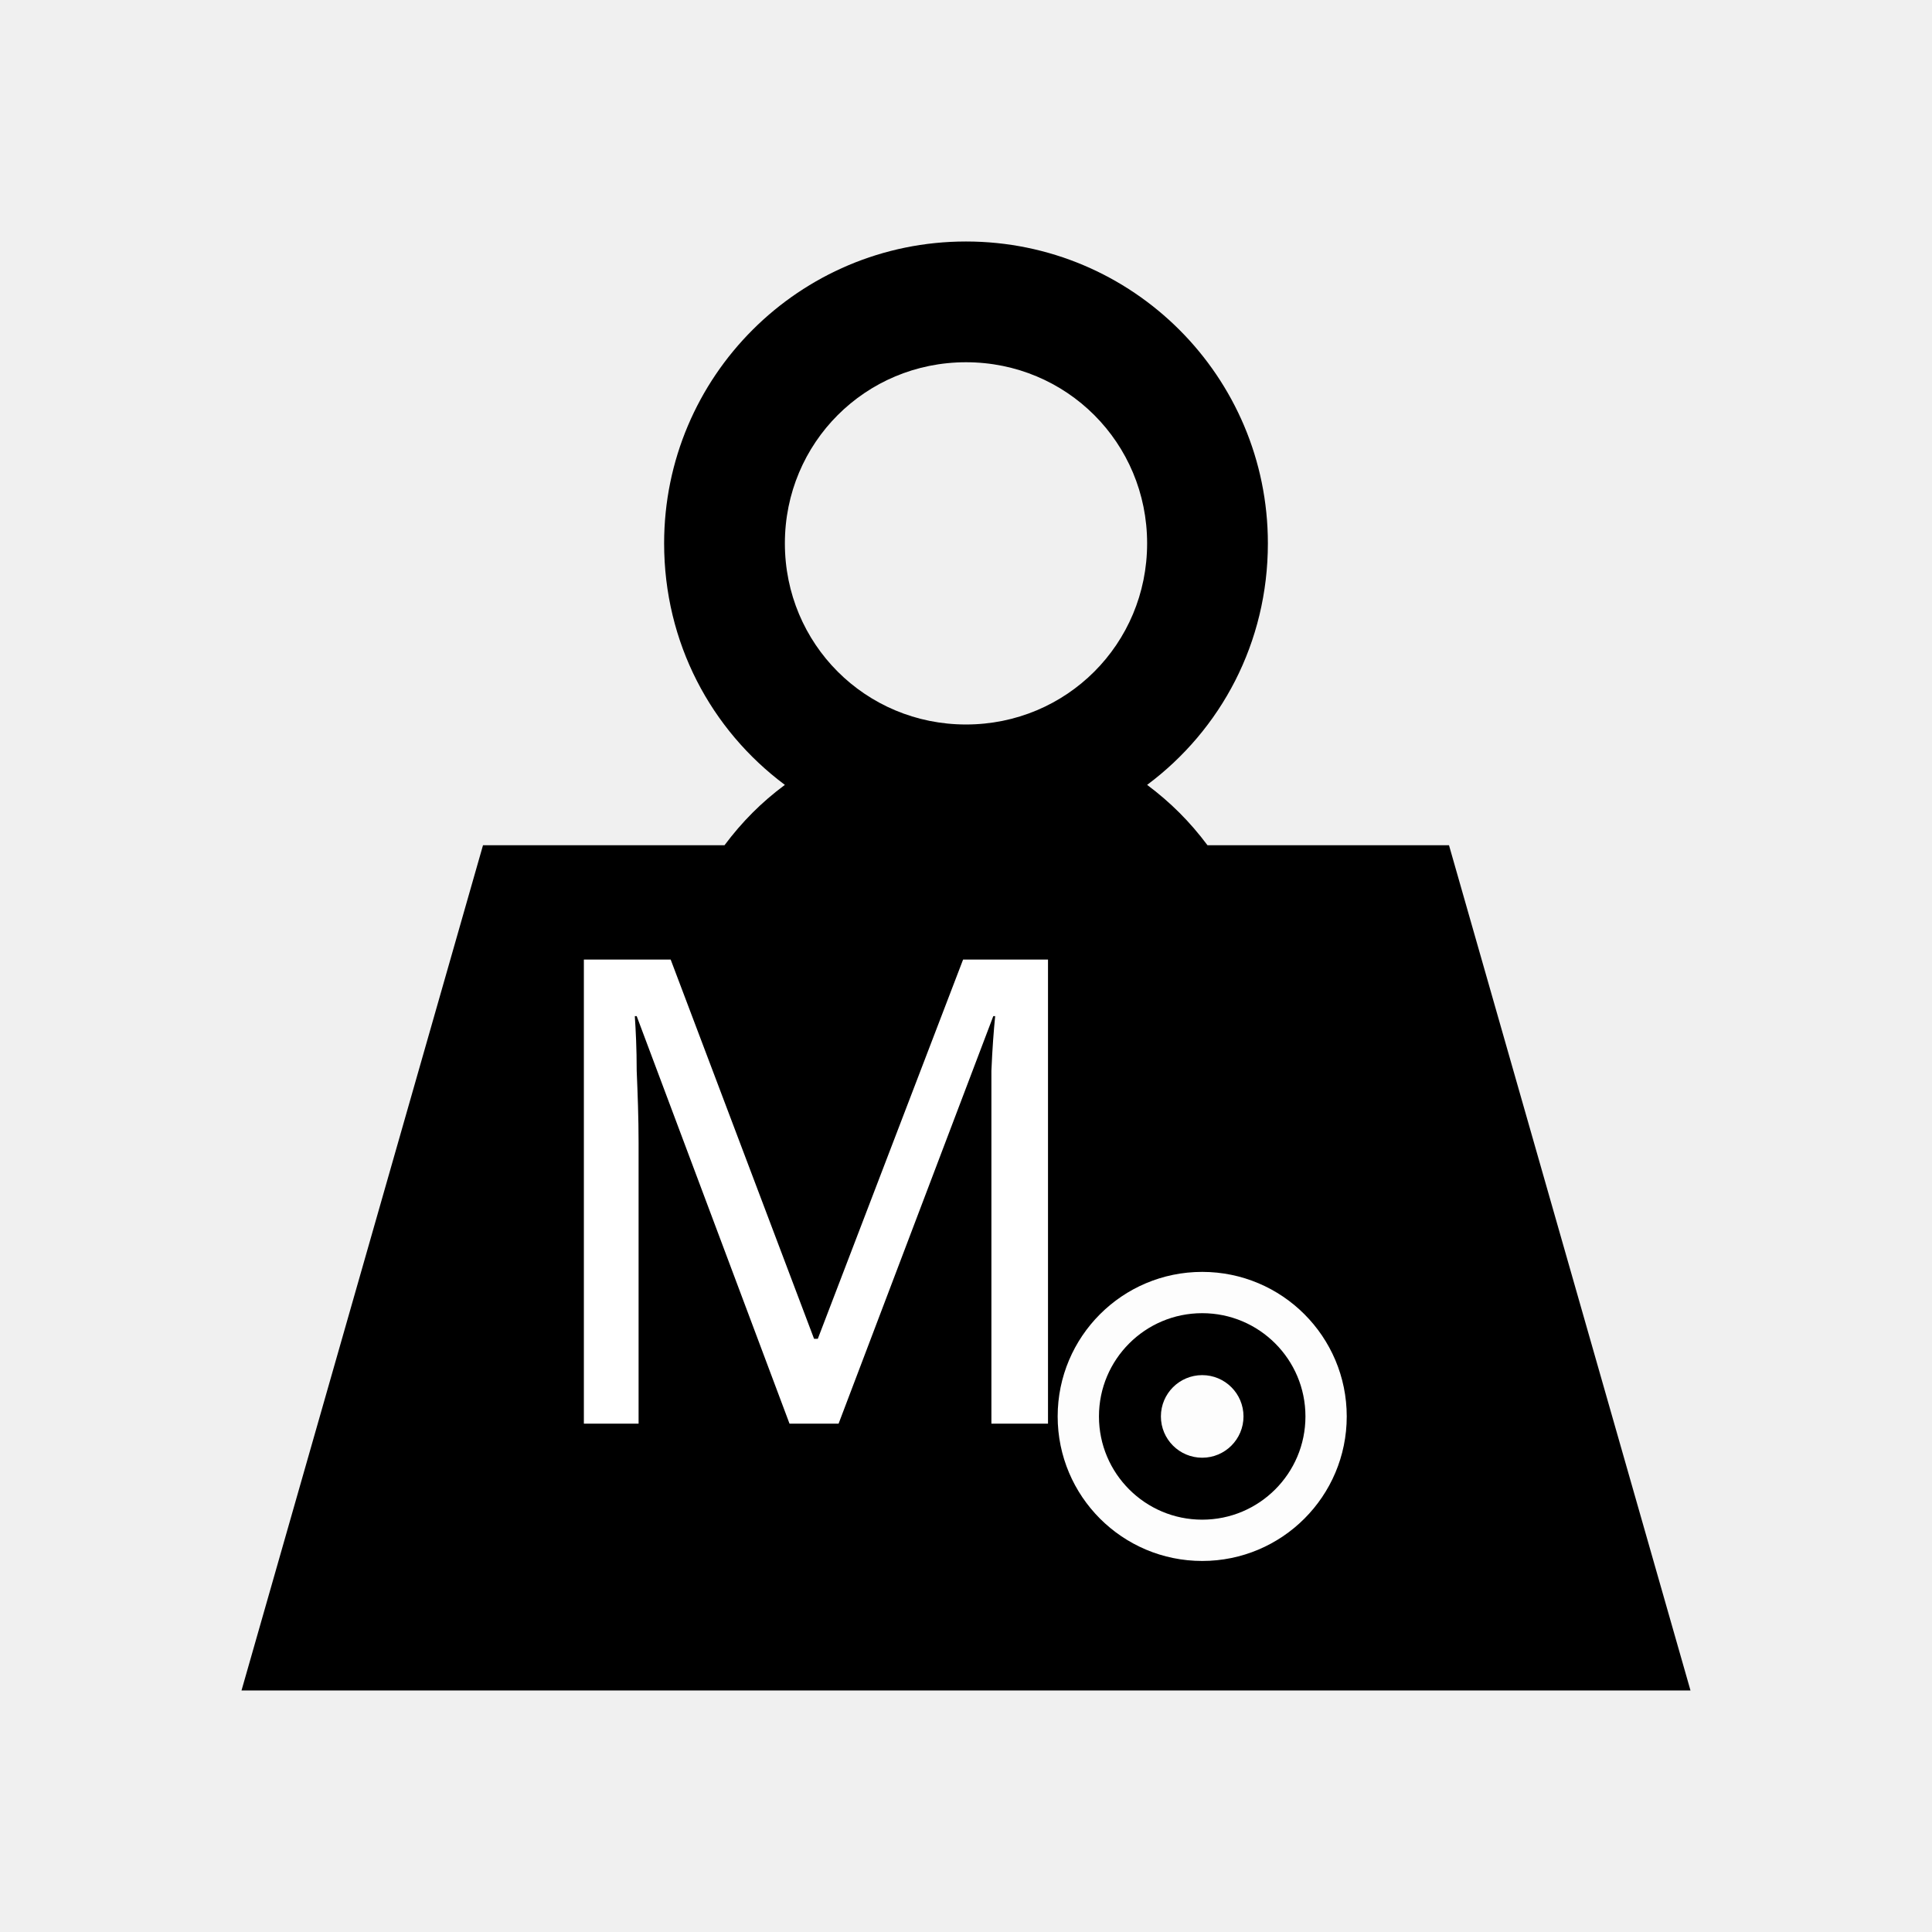
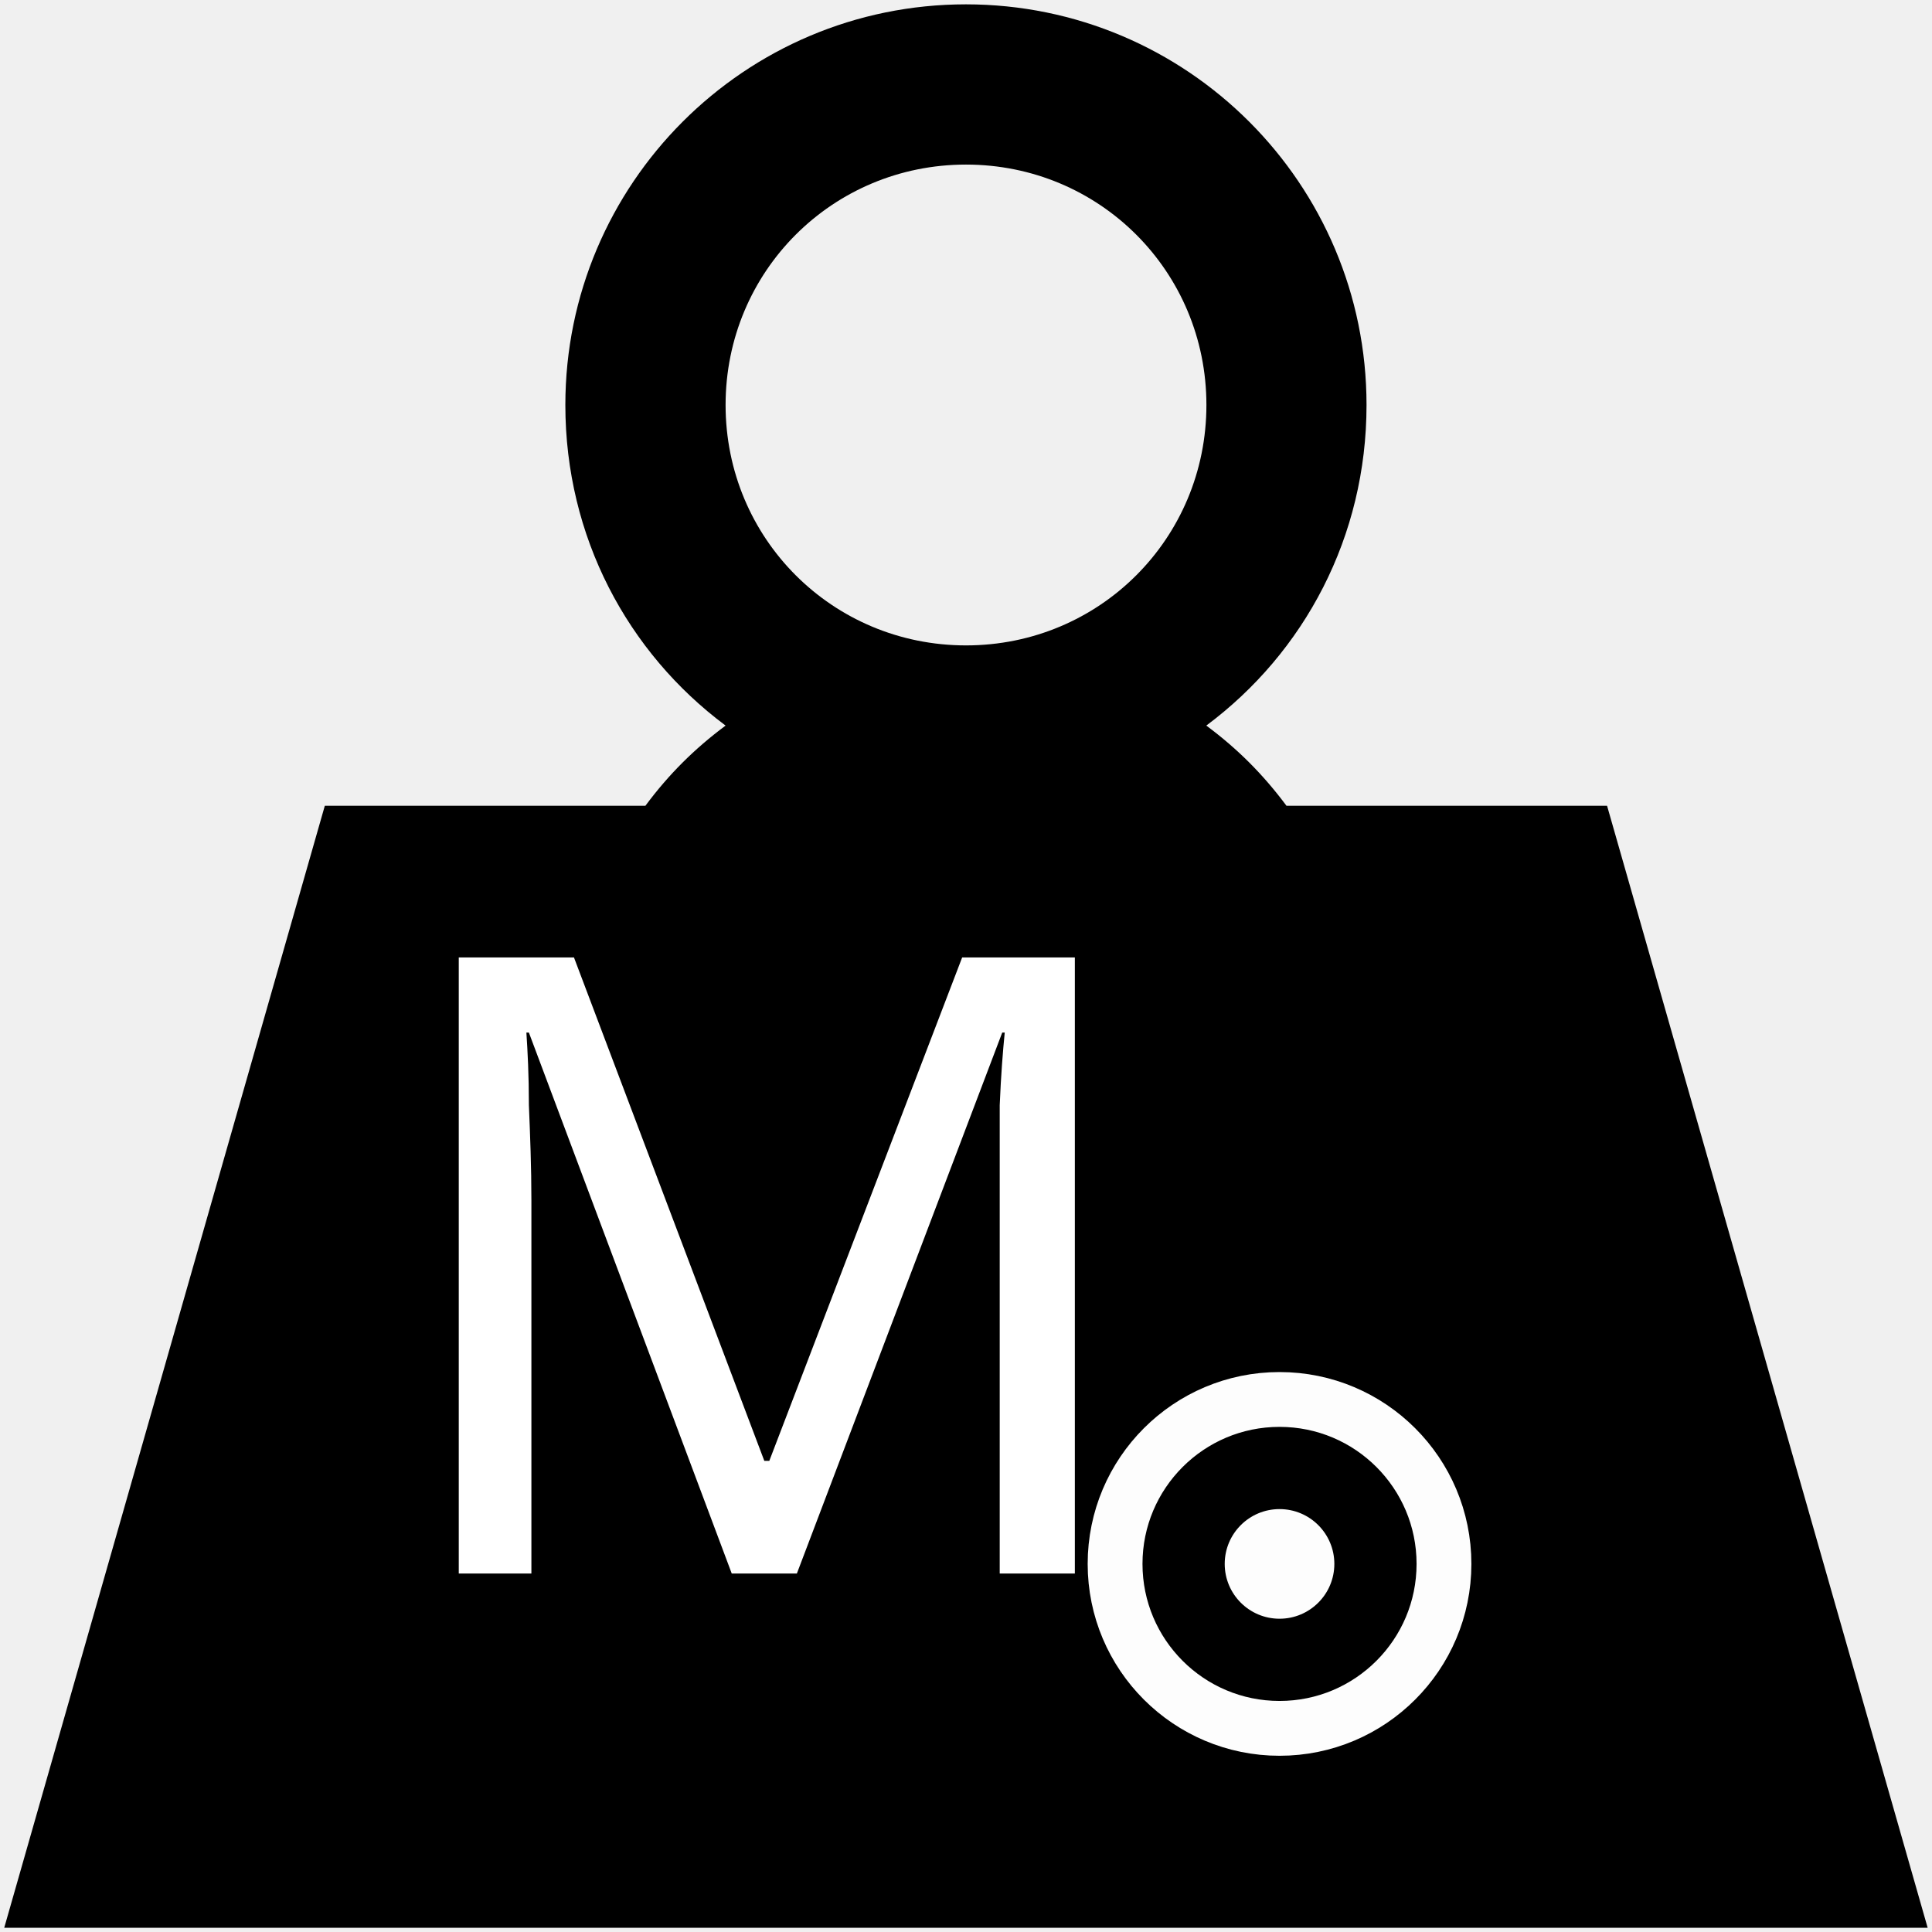
<svg xmlns="http://www.w3.org/2000/svg" xmlns:xlink="http://www.w3.org/1999/xlink" width="16" height="16" viewBox="0 0 16 16" id="svg4219" version="1.1">
  <defs id="defs4221">
    <linearGradient id="linearGradient3775">
      <stop style="stop-color:#939393;stop-opacity:1;" offset="0" id="stop3777" />
      <stop style="stop-color:#f0f0f0;stop-opacity:1;" offset="1" id="stop3779" />
    </linearGradient>
    <linearGradient xlink:href="#linearGradient3775" id="linearGradient3781" x1="64.521" y1="31.14" x2="64.521" y2="213.06" gradientUnits="userSpaceOnUse" gradientTransform="matrix(0.7358491,0,0,1.026042,69.83116,551.3423)" />
  </defs>
  <g id="layer1" transform="translate(0,-1036.362)">
-     <path style="fill:#000000;fill-opacity:1;stroke:none" d="m 8,1038.362 c -1.381,0 -2.5,1.119 -2.5,2.5 0,0.822 0.388,1.544 1,2 -0.195,0.145 -0.354,0.305 -0.5,0.5 l -2,0 -2,7 12,0 -2,-7 -2,0 c -0.146,-0.195 -0.305,-0.354 -0.5,-0.5 0.612,-0.456 1,-1.179 1,-2 0,-1.381 -1.119,-2.5 -2.5,-2.5 z m 0,1 c 0.833,0 1.5,0.667 1.5,1.5 0,0.833 -0.667,1.5 -1.5,1.5 -0.833,0 -1.5,-0.667 -1.5,-1.5 0,-0.833 0.667,-1.5 1.5,-1.5 z" id="path4298" />
-     <g id="g5805" transform="translate(-0.6958793,-0.46875)">
+     <path style="fill:#000000;fill-opacity:1;stroke:none" d="m 8,1036.398 c -1.833,0 -3.318,1.486 -3.318,3.318 0,1.091 0.515,2.05 1.327,2.655 -0.259,0.193 -0.471,0.404 -0.664,0.664 l -2.655,0 -2.655,9.292 15.929,0 -2.655,-9.292 -2.655,0 c -0.193,-0.259 -0.404,-0.471 -0.664,-0.664 0.812,-0.605 1.327,-1.564 1.327,-2.655 0,-1.833 -1.486,-3.318 -3.318,-3.318 z m 0,1.327 c 1.106,0 1.991,0.885 1.991,1.991 0,1.106 -0.885,1.991 -1.991,1.991 -1.106,0 -1.991,-0.885 -1.991,-1.991 0,-1.106 0.885,-1.991 1.991,-1.991 z" id="path4298" />
+     <g id="g5805" transform="matrix(1.327381,0,0,1.327381,-3.542744,-342.5263)">
      <text id="text5791" y="1048.62" x="5.014" style="font-style:normal;font-weight:normal;font-size:5.389px;line-height:125%;font-family:sans-serif;letter-spacing:0px;word-spacing:0px;fill:#ffffff;fill-opacity:1;stroke:none;stroke-width:1px;stroke-linecap:butt;stroke-linejoin:miter;stroke-opacity:1" xml:space="preserve">
        <tspan style="font-style:normal;font-variant:normal;font-weight:normal;font-stretch:normal;font-family:sans-serif;-inkscape-font-specification:sans-serif;fill:#ffffff;fill-opacity:1" y="1048.62" x="5.014" id="tspan5793">M</tspan>
      </text>
      <circle r="1.026" cy="1048.561" cx="10.652" id="path5795" style="opacity:0.99;fill:none;fill-opacity:1;stroke:#ffffff;stroke-width:0.342;stroke-miterlimit:4;stroke-dasharray:none;stroke-opacity:1" />
      <circle r="0.342" cy="1048.561" cx="10.652" id="path5803" style="opacity:0.99;fill:#ffffff;fill-opacity:1;stroke:none;stroke-width:0.5;stroke-miterlimit:4;stroke-dasharray:none;stroke-opacity:1" />
    </g>
  </g>
</svg>
